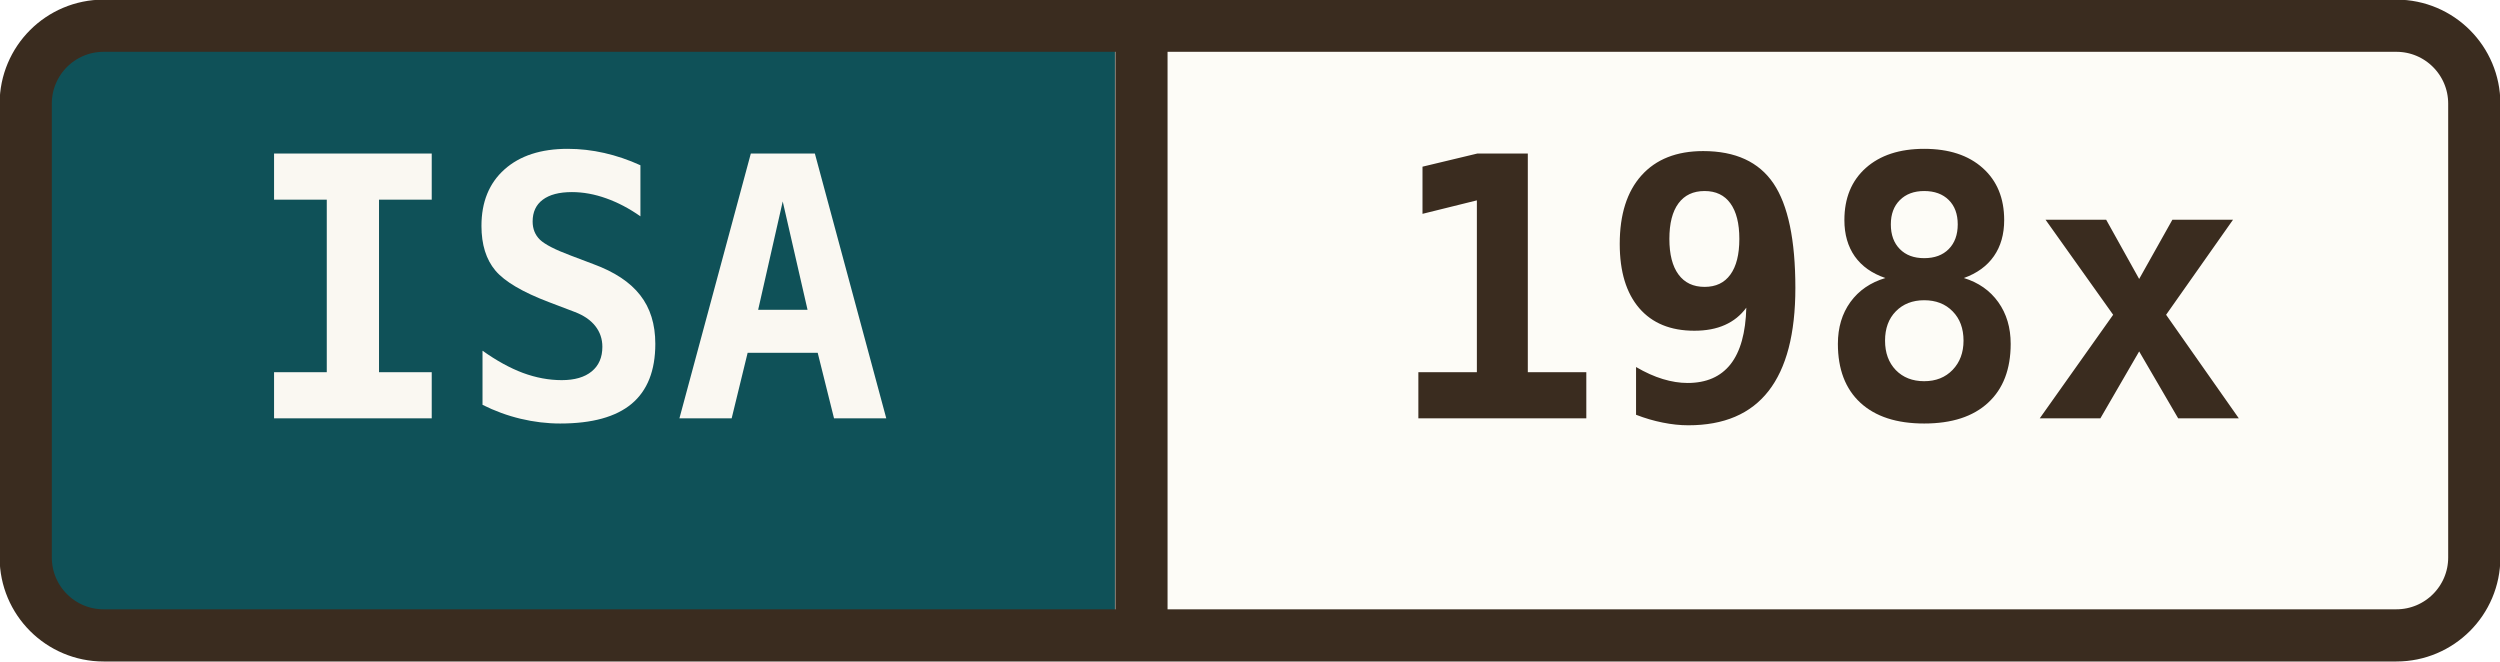
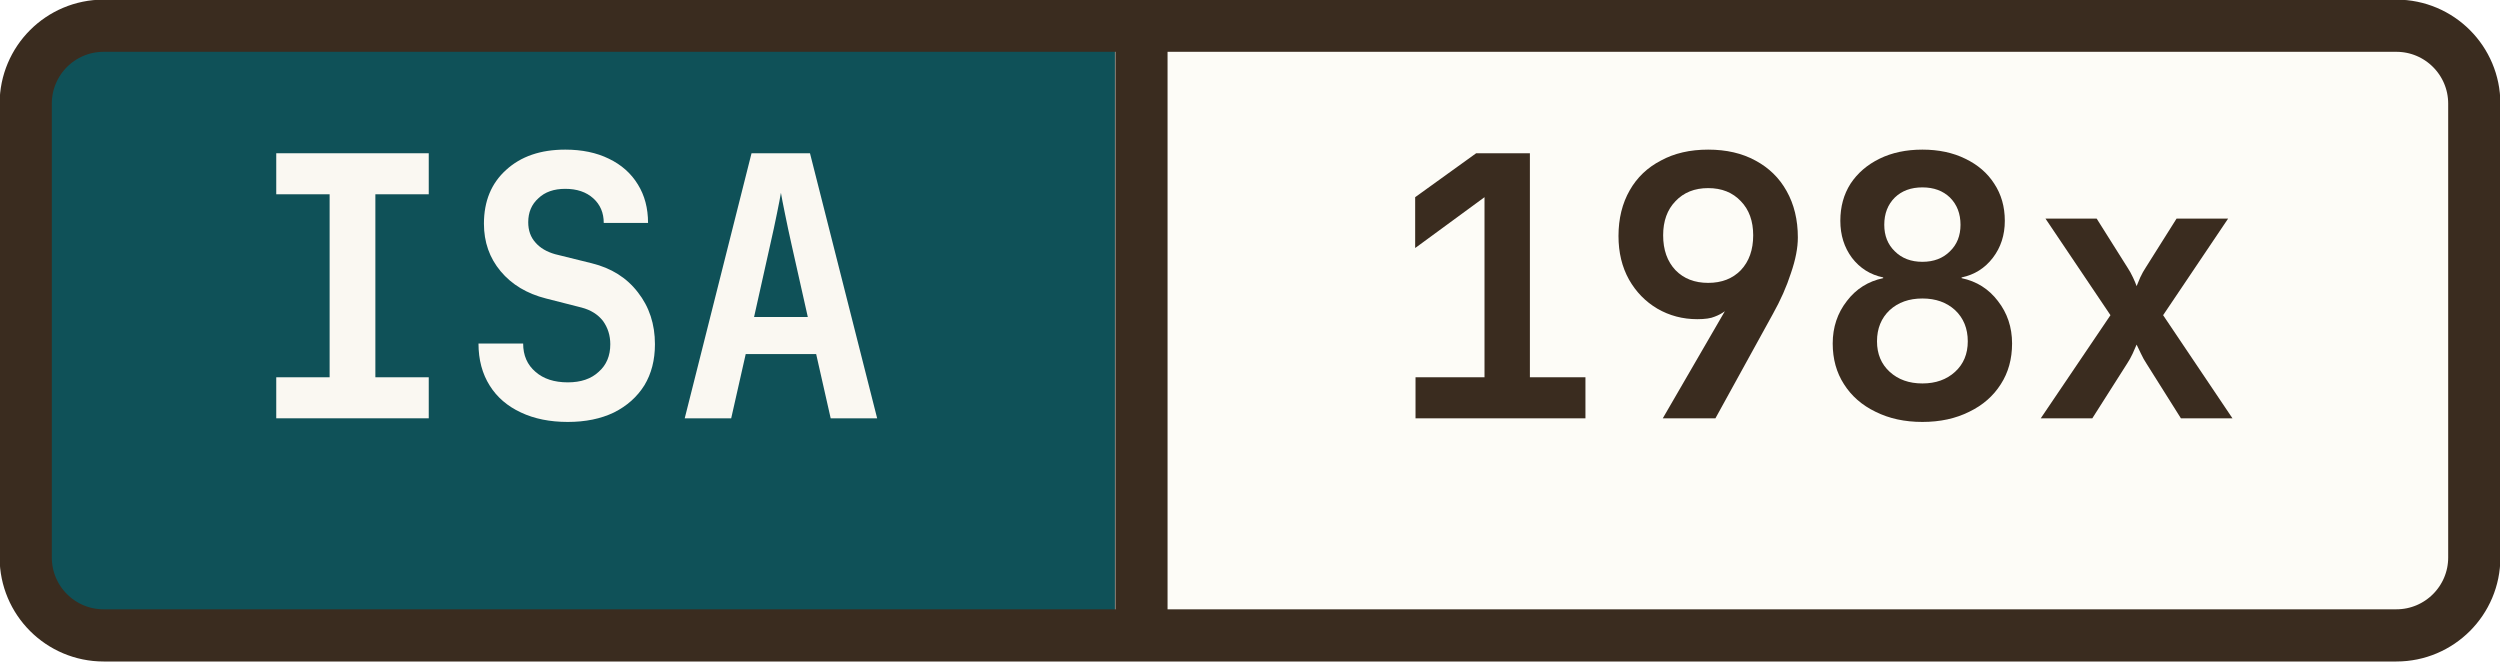
<svg xmlns="http://www.w3.org/2000/svg" width="330.5" height="87.5" viewBox="0 0 330.5 87.5" role="img" aria-label="Isa198x">
  <g>
    <clipPath id="r">
      <rect x="3.4" y="3.4" width="323.7" height="80.6" rx="10.3" />
    </clipPath>
    <g clip-path="url(#r)">
      <rect x="3.4" y="3.4" width="144.0" height="80.6" fill="#0f5158" />
      <rect x="147.4" y="3.4" width="179.7" height="80.6" fill="#fdfcf7" />
    </g>
    <rect x="3.4" y="3.4" width="323.7" height="80.6" rx="10.3" fill="none" stroke="#3a2c1f" stroke-width="6.9" />
    <line x1="150.9" y1="3.4" x2="150.9" y2="84.1" stroke="#3a2c1f" stroke-width="6.9" />
-     <g font-family="JetBrains Mono, ui-monospace, monospace" font-size="48.0" font-weight="700" letter-spacing="-0.48">
-       <text x="32.2" y="55.3" fill="#faf8f2">ISA</text>
-       <text x="183.1" y="55.3" fill="#3a2c1f">198x</text>
+     <g fill="#faf8f2" transform="translate(32.2 55.3) scale(0.048 -0.048)">
+       <path d="M90 0V113H237V617H90V730H510V617H363V113H510V0Z" />
+       <path d="M303 -10Q229 -10 174 16Q118 42 88 90Q57 139 57 206H180Q180 157 214 128Q247 99 303 99Q357 99 388 128Q420 156 420 204Q420 240 400 268Q379 295 341 305L243 330Q164 350 118 405Q72 460 72 536Q72 629 133 684Q194 740 296 740Q365 740 416 715Q468 690 496 644Q524 599 524 538H402Q402 580 373 606Q344 632 296 632Q249 632 222 606Q194 581 194 540Q194 506 214 484Q233 462 268 452L369 427Q450 407 496 347Q543 287 543 204Q543 139 514 91Q484 43 430 16Q376 -10 303 -10Z" transform="translate(590 0)" />
+       <path d="M35 0 219 730H380L565 0H437L397 177H203L163 0ZM226 279H374L330 475Q319 524 311 564Q303 603 300 621Q297 603 289 564Q281 524 270 476Z" transform="translate(1180 0)" />
+     </g>
+     <g fill="#3a2c1f" transform="translate(183.1 55.3) scale(0.048 -0.048)">
+       <path d="M84 0V113H274V609L83 469V609L251 730H399V113H552V0Z" />
+       <path d="M175 0 346 295Q334 286 318 280Q302 273 270 273Q210 273 160 302Q111 331 82 382Q53 434 53 502Q53 574 84 628Q114 681 170 710Q225 740 300 740Q375 740 430 710Q486 680 516 626Q547 571 547 498Q547 455 528 400Q510 344 478 287L320 0ZM300 373Q356 373 390 408Q424 444 424 504Q424 563 390 598Q356 634 300 634Q244 634 210 598Q176 563 176 504Q176 444 210 408Q244 373 300 373Z" transform="translate(590 0)" />
+       <path d="M300 -10Q227 -10 171 18Q115 45 84 94Q53 142 53 206Q53 273 92 323Q130 373 192 386V388Q139 399 106 442Q74 485 74 544Q74 602 102 646Q131 690 182 715Q233 740 300 740Q367 740 418 715Q470 690 498 646Q527 602 527 544Q527 485 494 442Q461 399 408 388V386Q470 373 508 323Q547 273 547 206Q547 142 516 94Q485 45 429 18Q373 -10 300 -10ZM300 431Q347 431 376 460Q405 488 405 533Q405 579 376 608Q347 636 300 636Q253 636 224 608Q195 579 195 533Q195 488 224 460Q253 431 300 431ZM300 96Q355 96 390 128Q425 160 425 212Q425 265 390 298Q355 330 300 330Q245 330 210 298Q175 265 175 212Q175 160 210 128Q245 96 300 96Z" transform="translate(1180 0)" />
+       <path d="M36 0 228 284 49 550H190L275 415Q283 403 290 388Q297 373 300 364Q304 373 310 388Q317 403 325 415L410 550H552L373 284L564 0H422L327 151Q319 163 312 178Q304 194 300 203Q296 194 289 178Q282 163 274 151L178 0Z" transform="translate(1770 0)" />
    </g>
  </g>
</svg>
